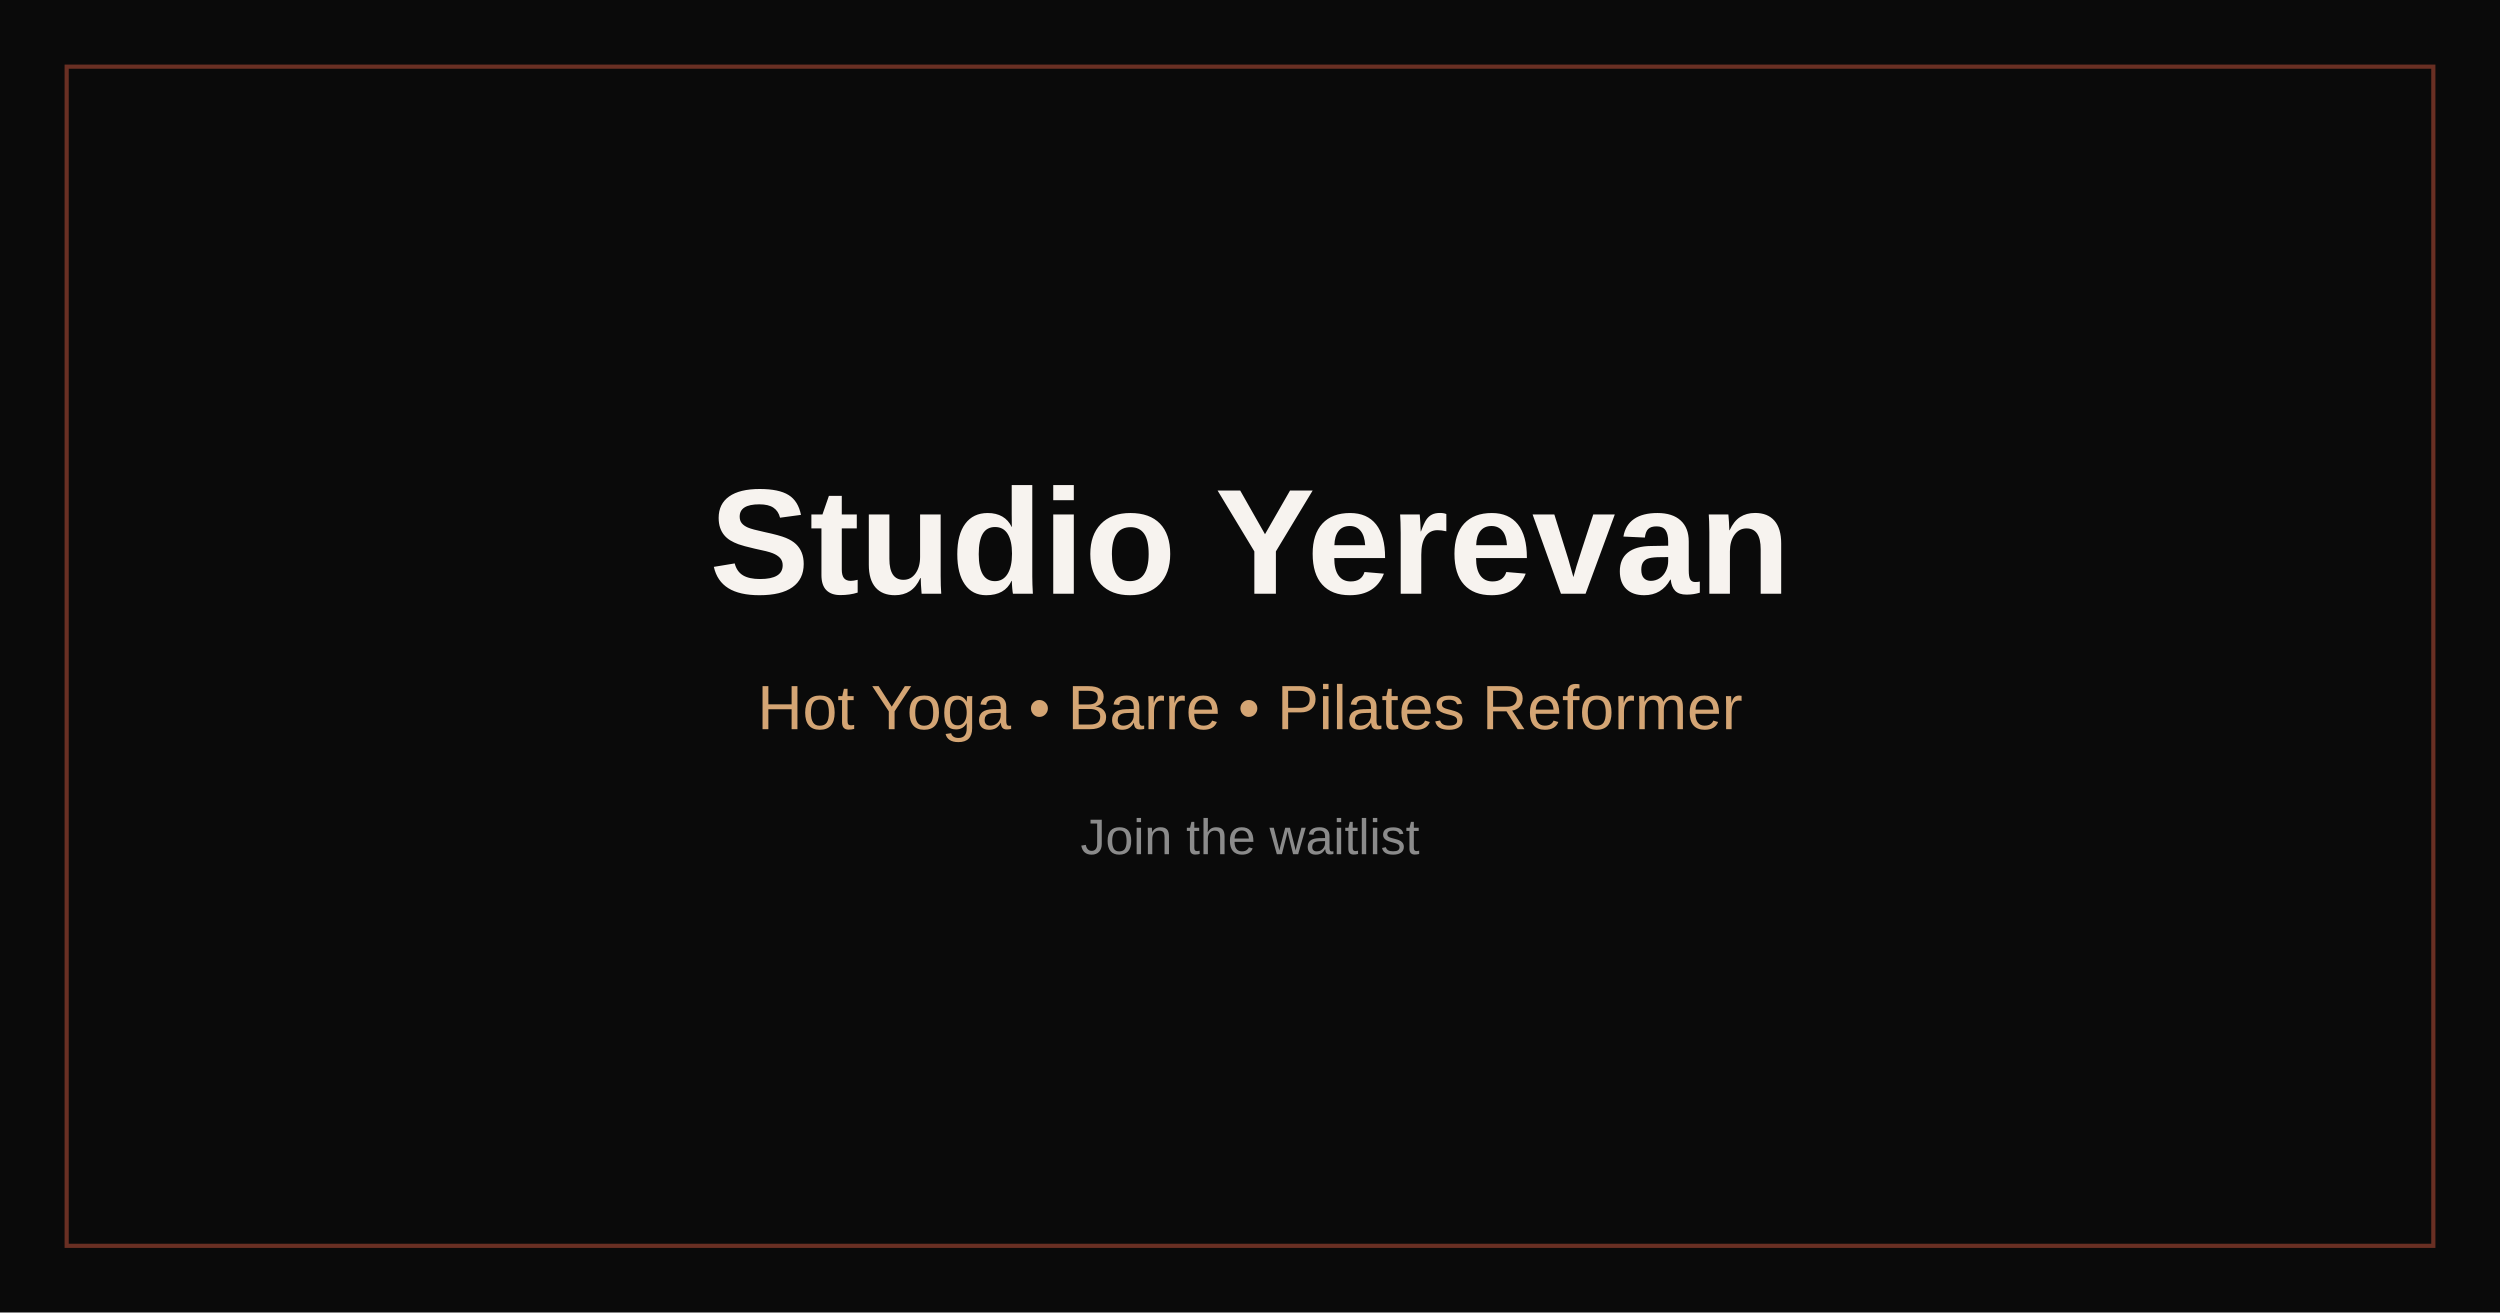
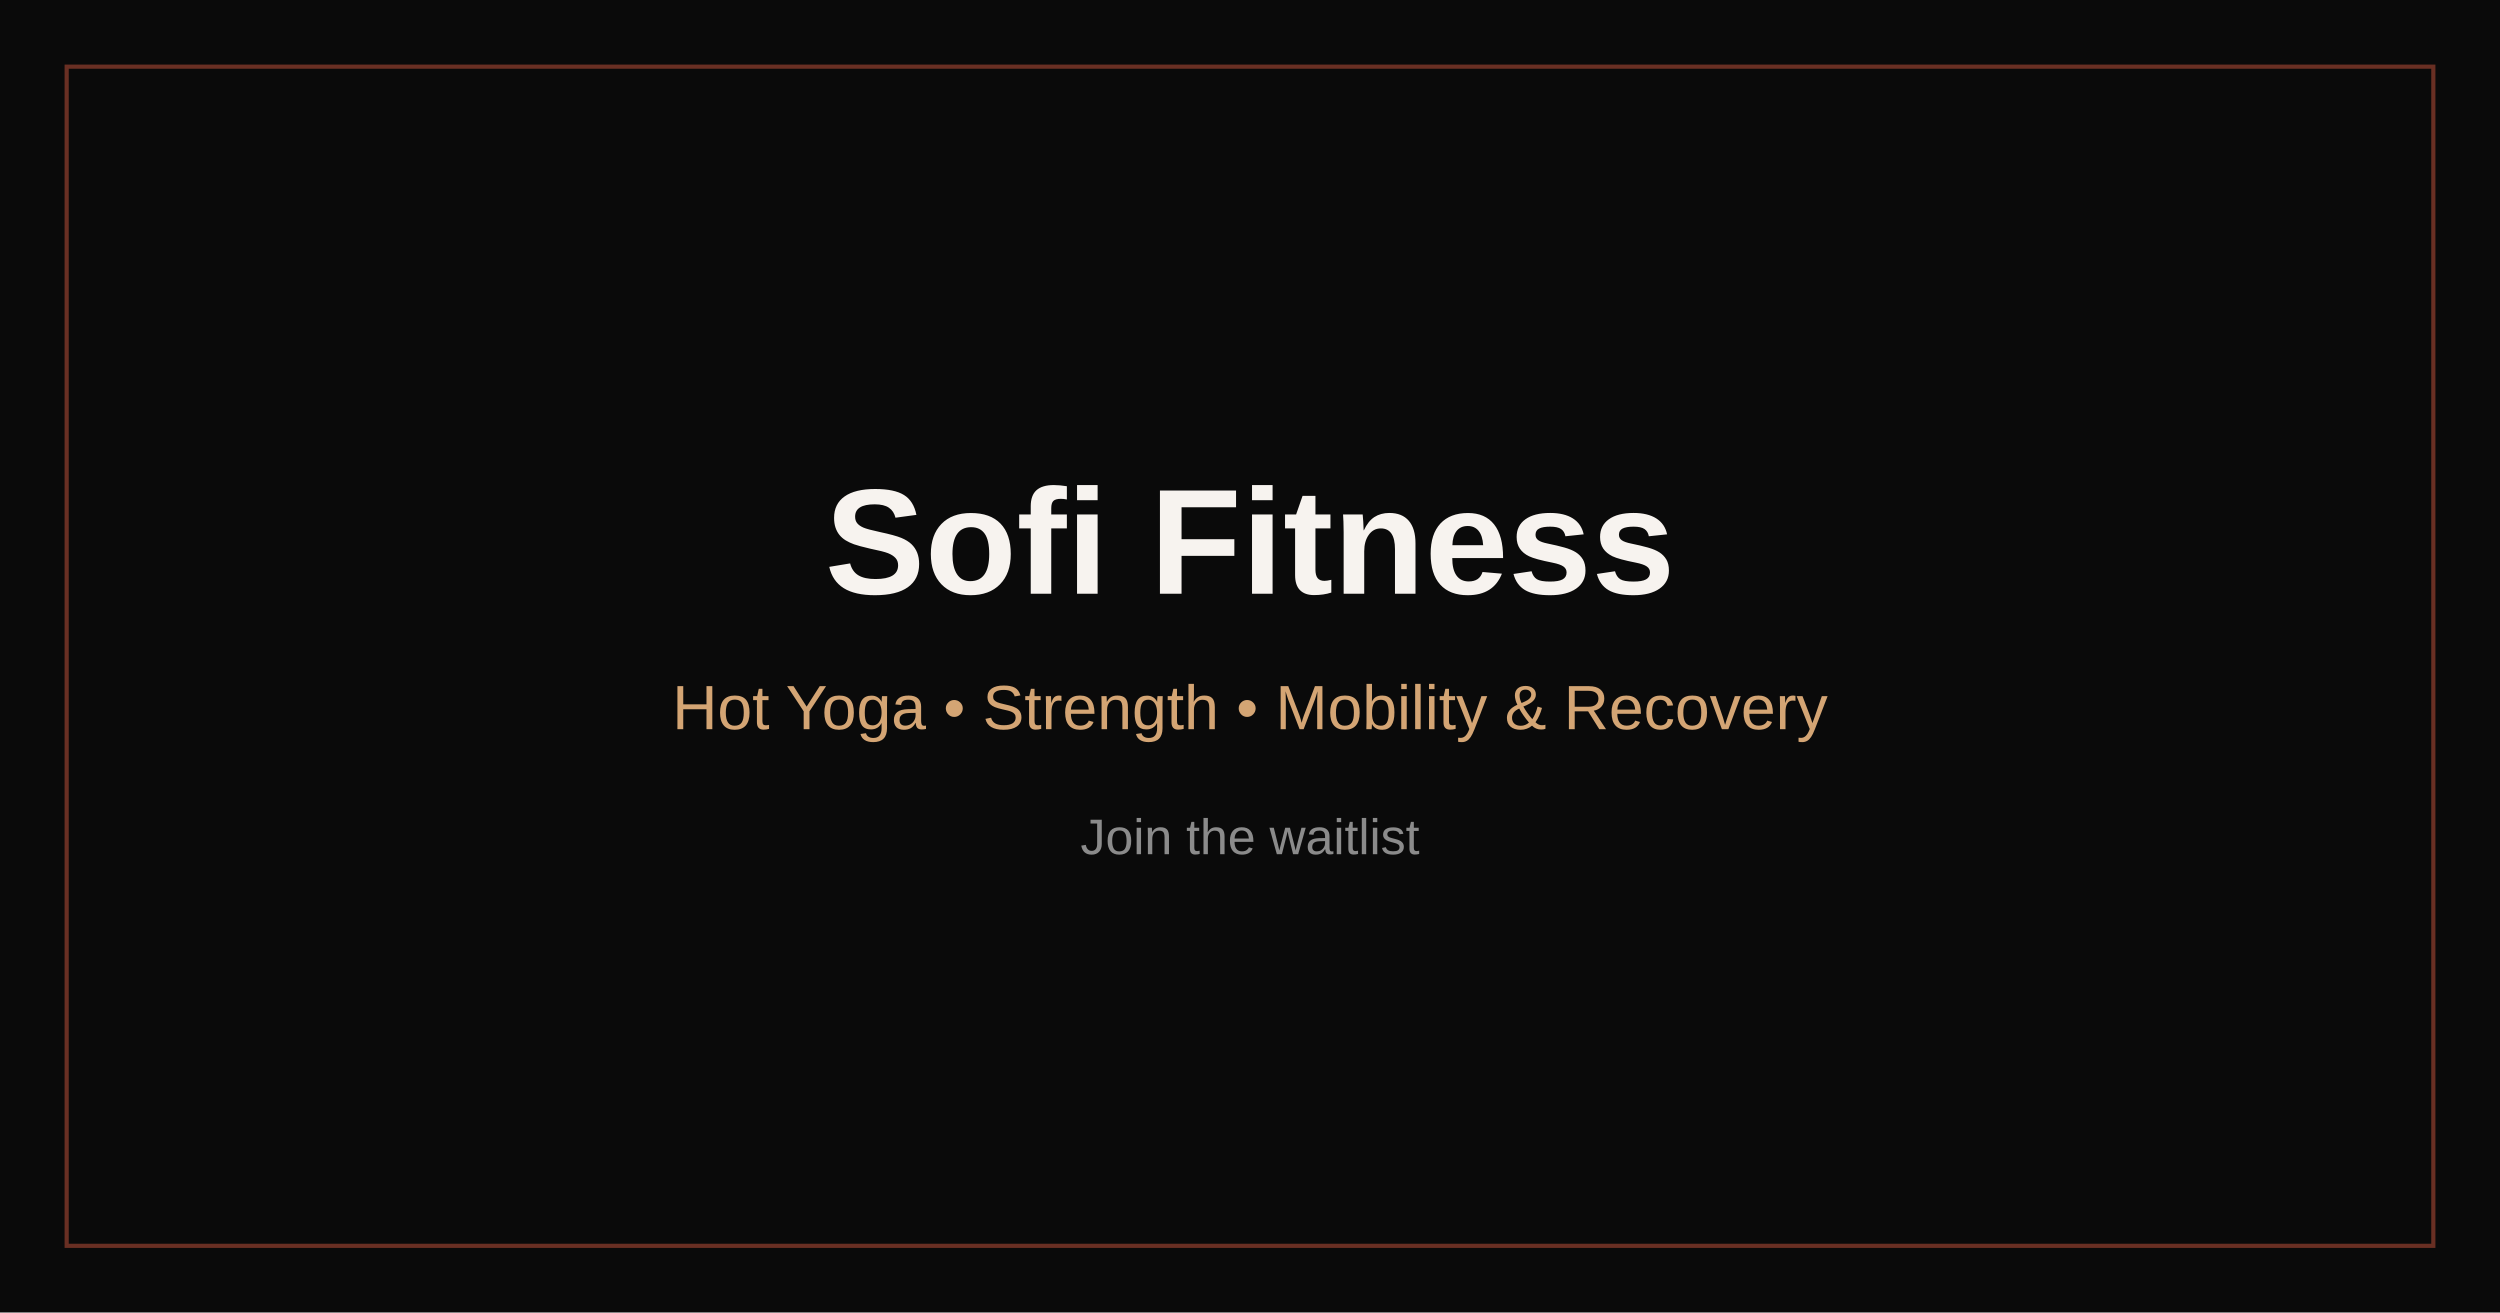
<svg xmlns="http://www.w3.org/2000/svg" width="1200" height="630" viewBox="0 0 1200 630" fill="none">
  <rect width="1200" height="630" fill="#0A0A0A" />
  <rect x="32" y="32" width="1136" height="566" stroke="#C8553D" stroke-opacity="0.5" stroke-width="2" />
-   <text x="600" y="285" text-anchor="middle" fill="#F7F3EF" font-family="Arial, sans-serif" font-size="72" font-weight="700">Studio Yerevan</text>
-   <text x="600" y="350" text-anchor="middle" fill="#D4A574" font-family="Arial, sans-serif" font-size="30">Hot Yoga • Barre • Pilates Reformer</text>
+   <text x="600" y="285" text-anchor="middle" fill="#F7F3EF" font-family="Arial, sans-serif" font-size="72" font-weight="700">Sofi Fitness</text>
+   <text x="600" y="350" text-anchor="middle" fill="#D4A574" font-family="Arial, sans-serif" font-size="30">Hot Yoga • Strength • Mobility &amp; Recovery</text>
  <text x="600" y="410" text-anchor="middle" fill="#8B8B8B" font-family="Arial, sans-serif" font-size="24">Join the waitlist</text>
</svg>
